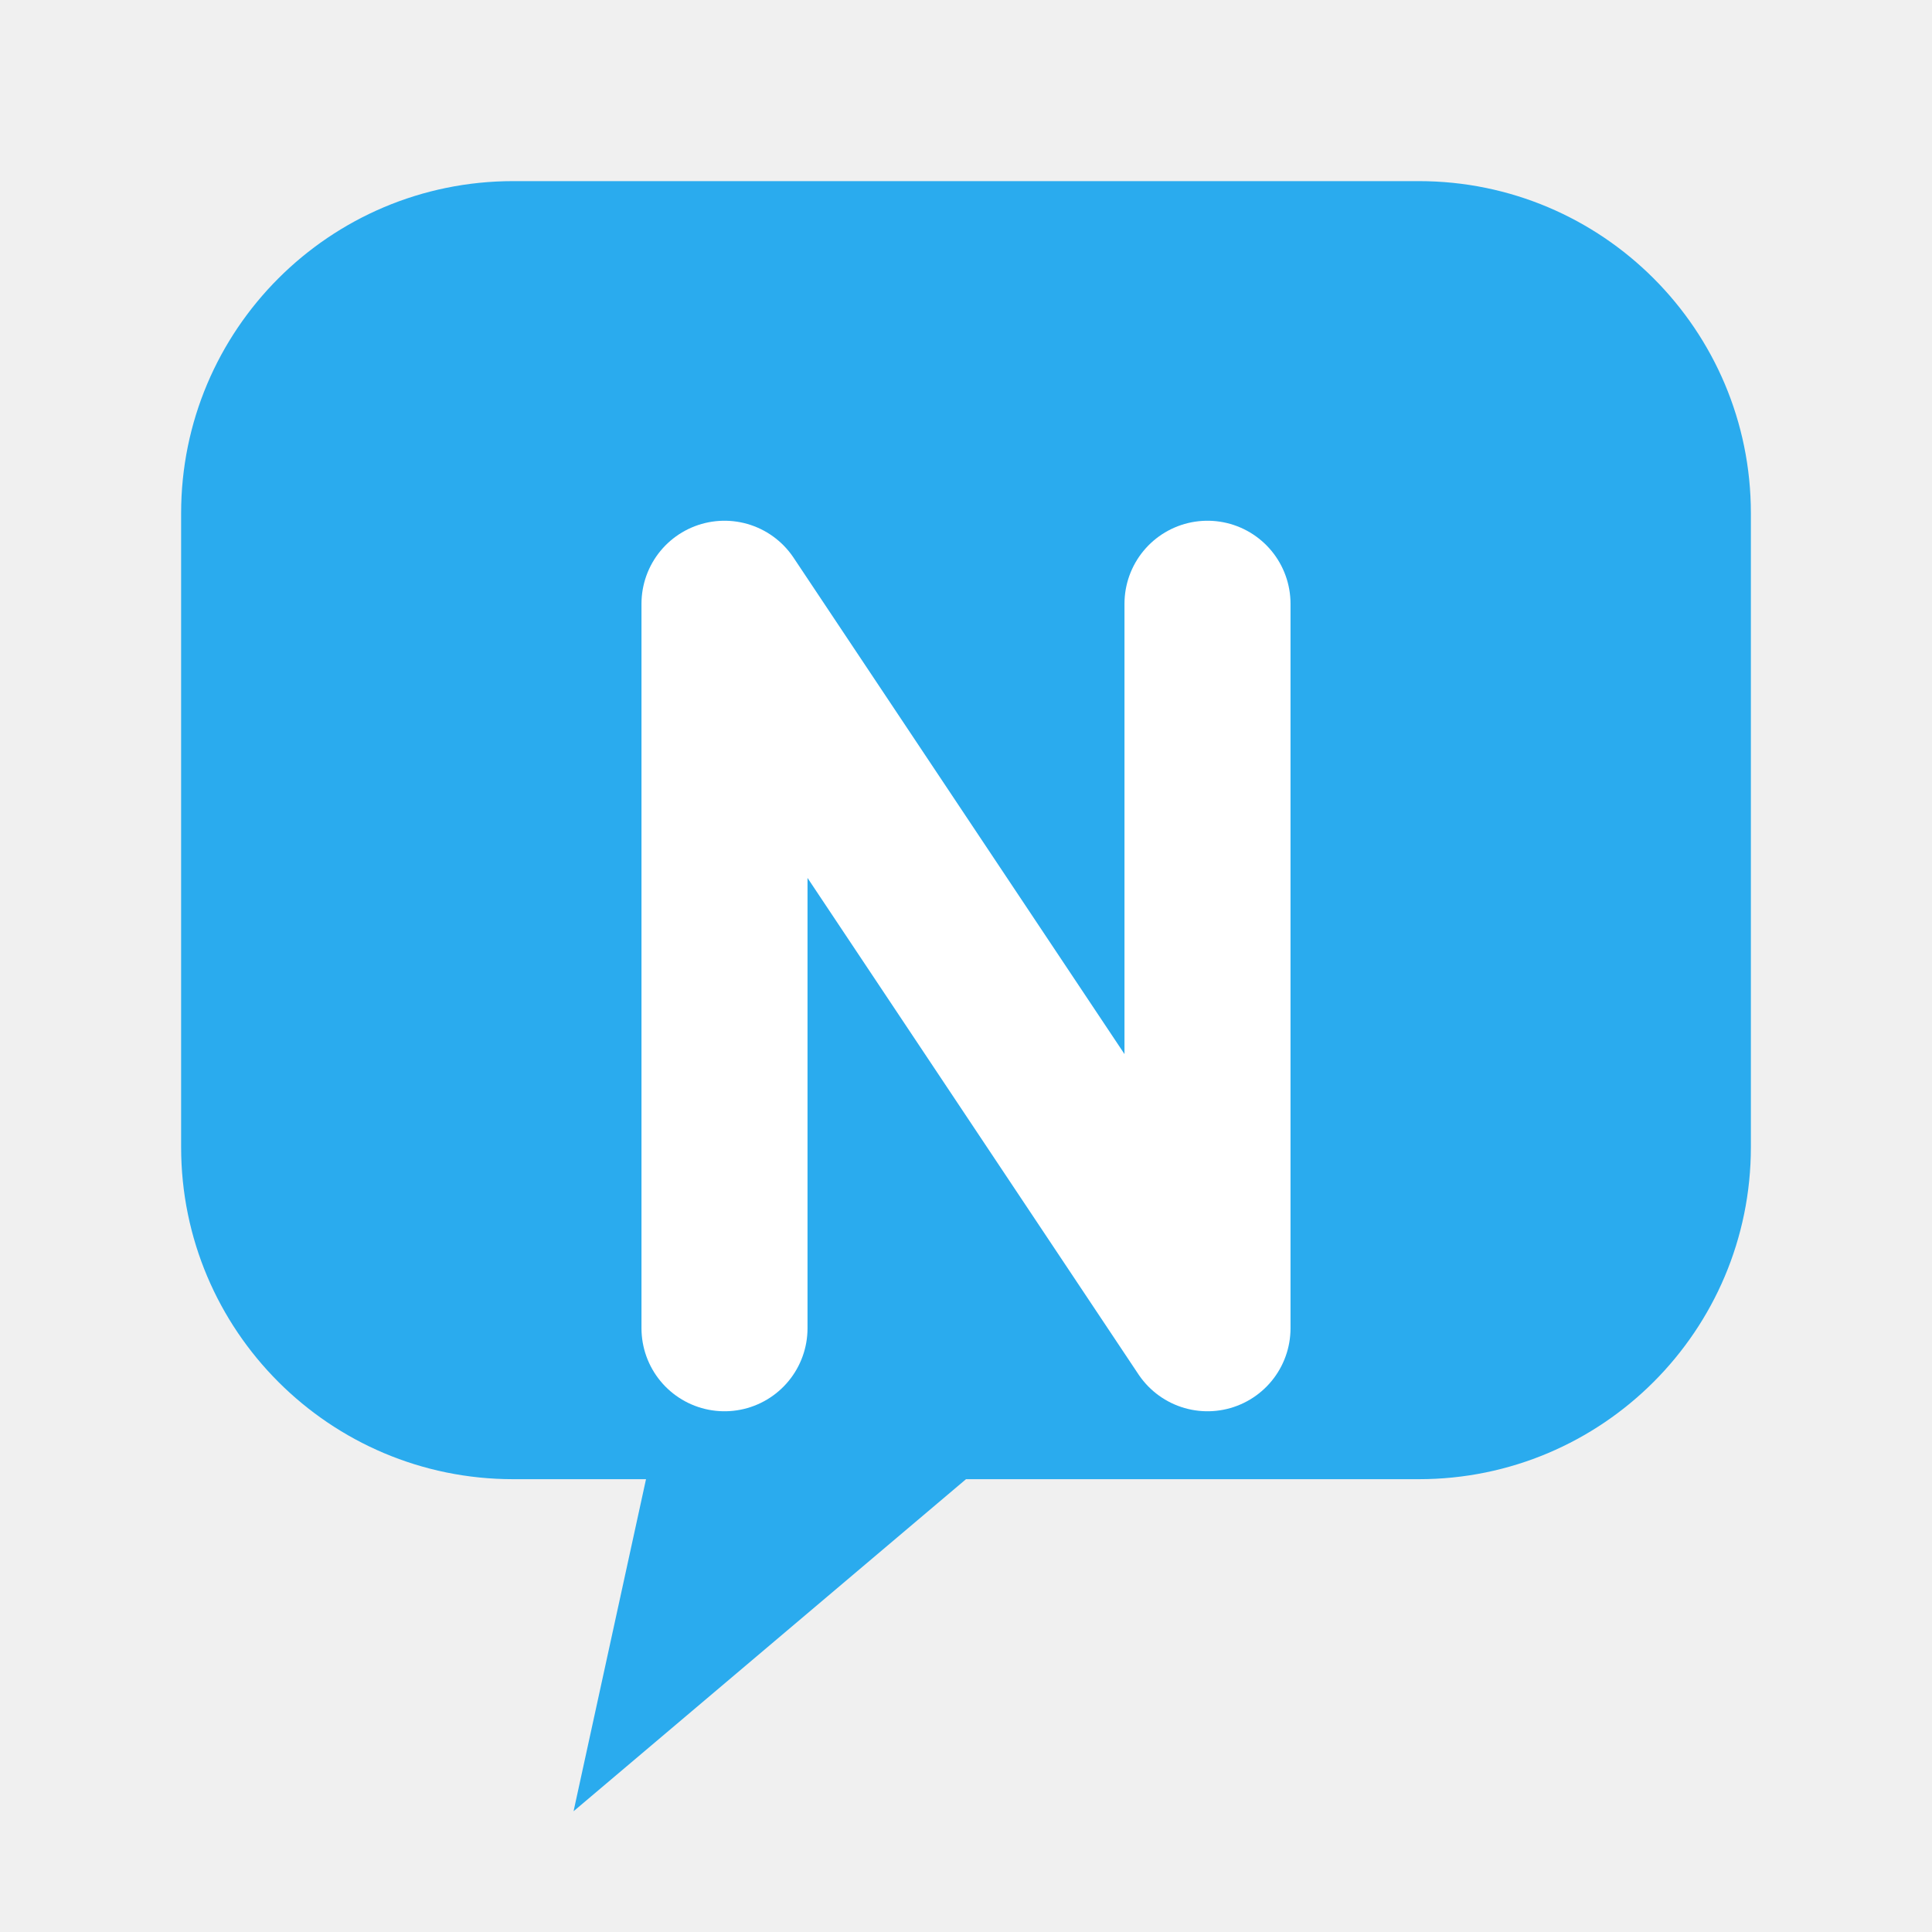
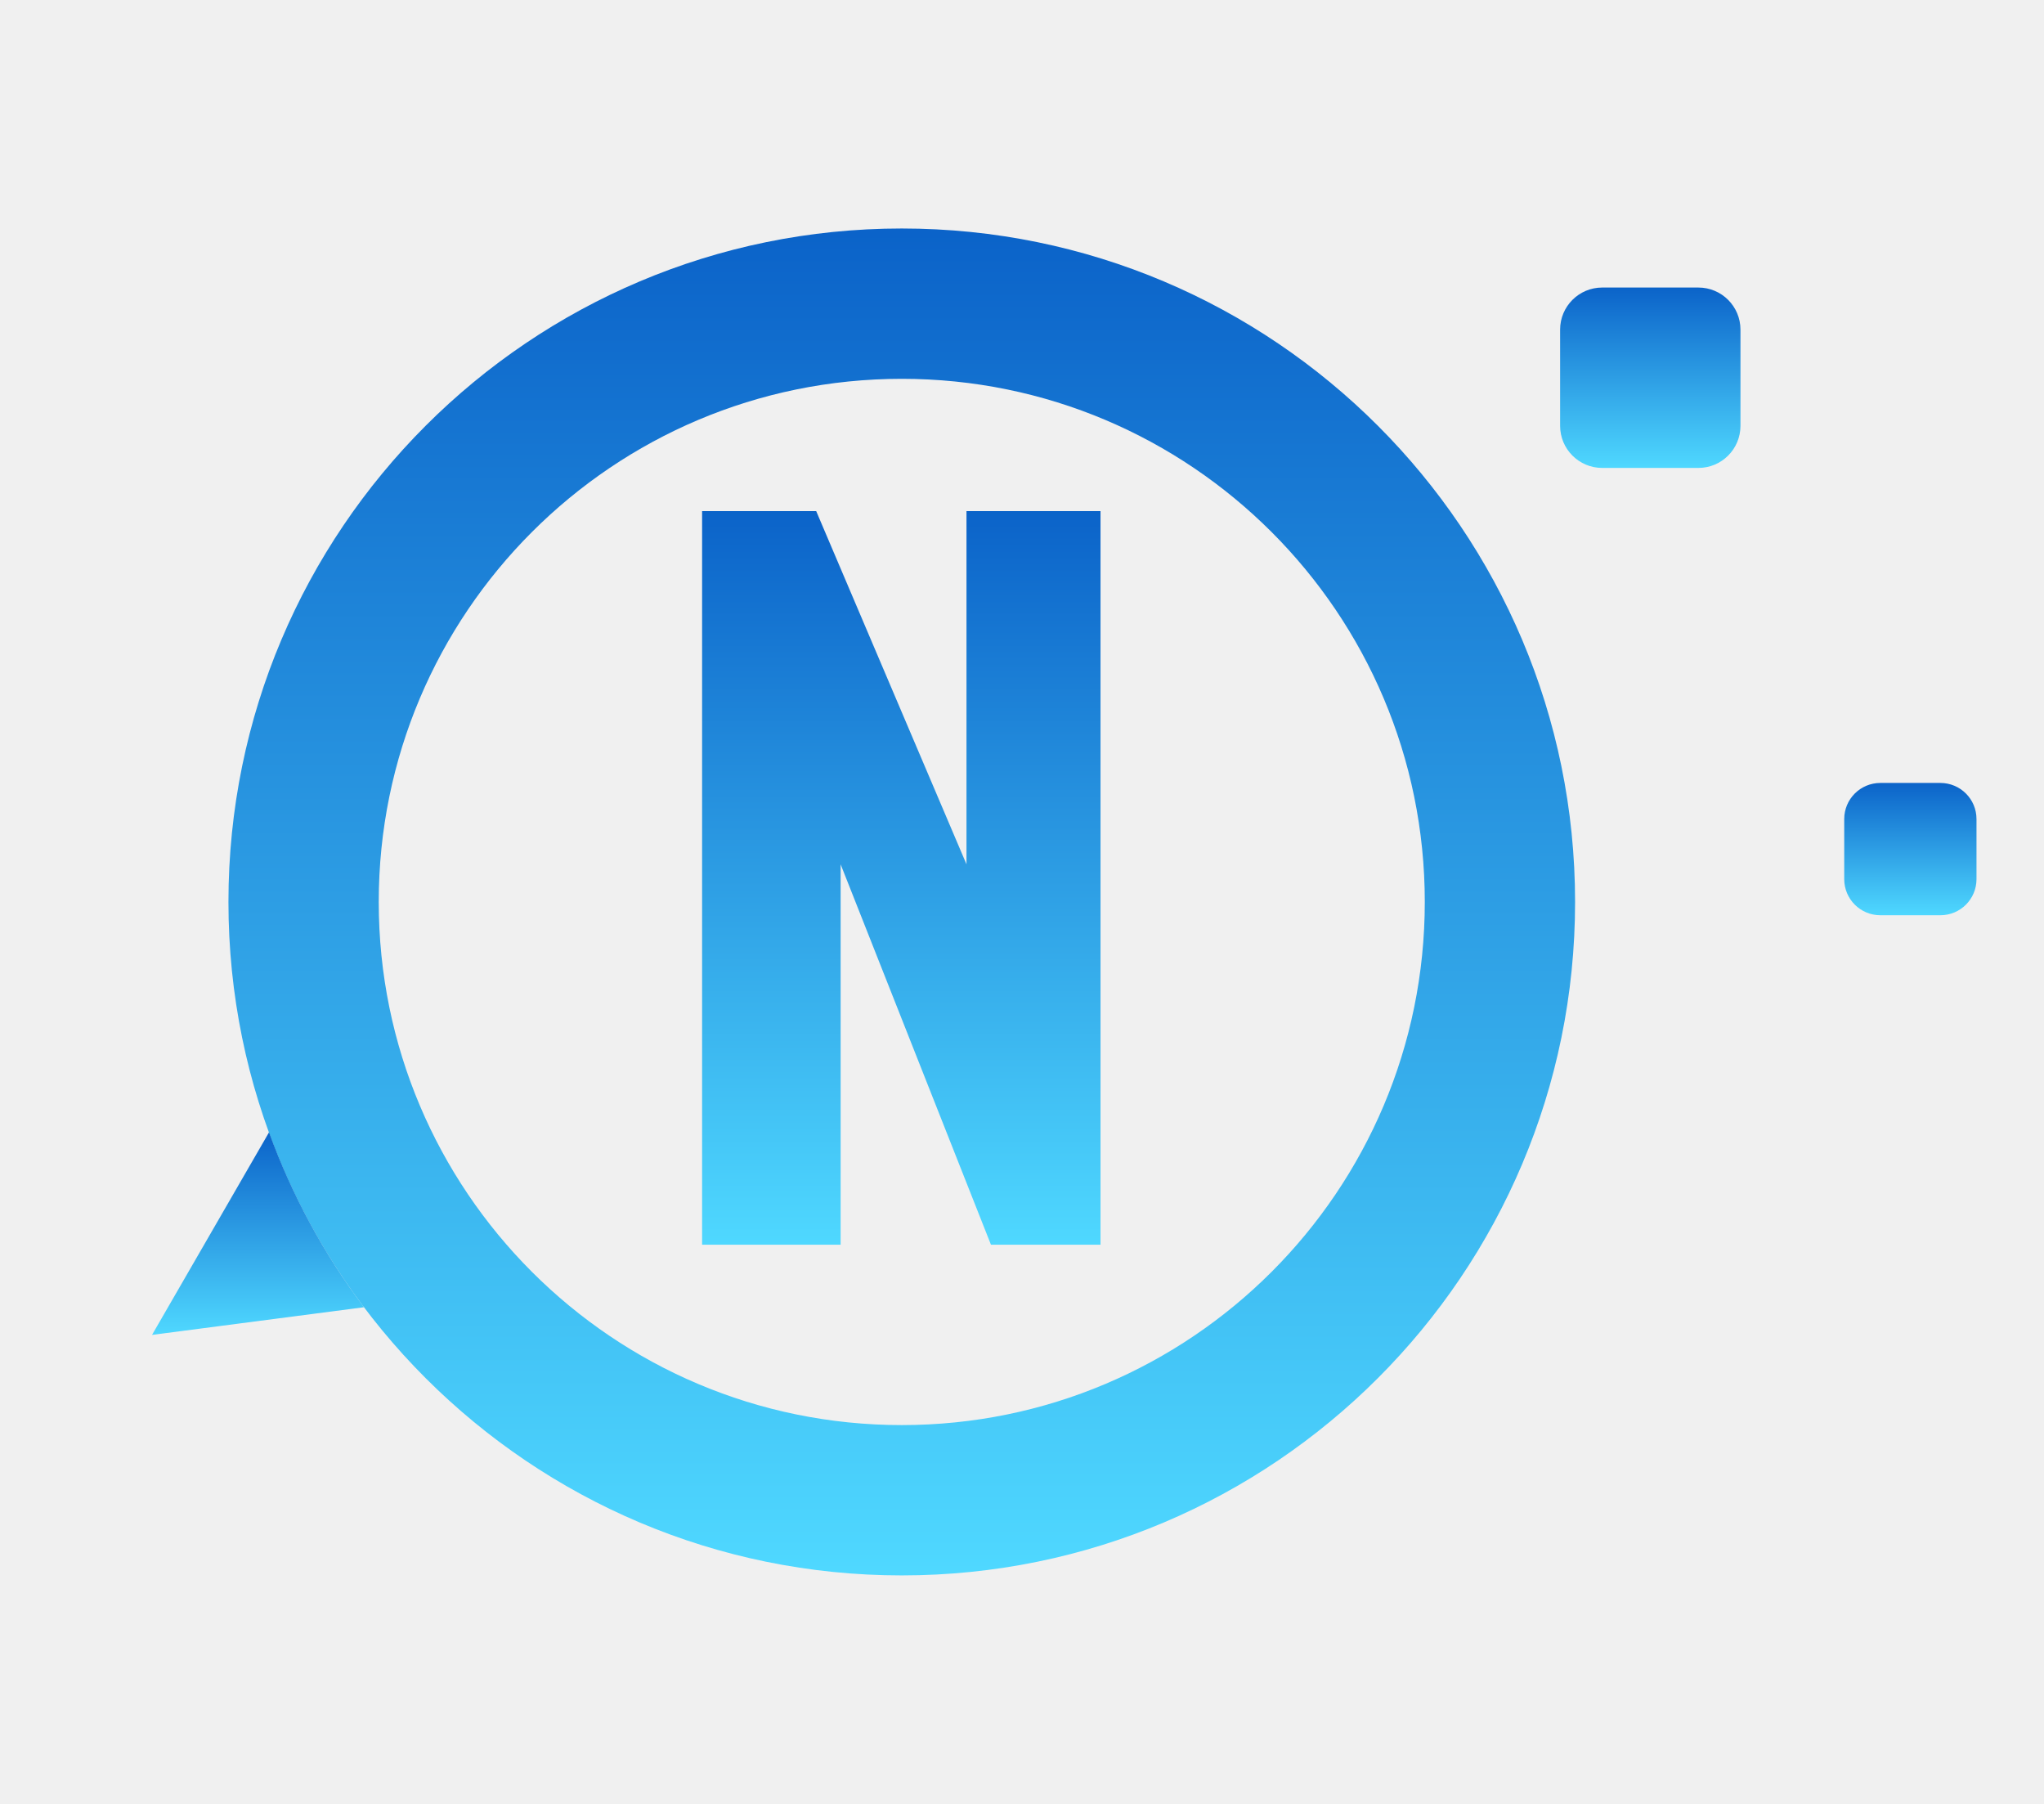
- <svg xmlns="http://www.w3.org/2000/svg" viewBox="0 0 64 64">
-   <path d="M17 6h30a11 11 0 0 1 11 11v21a11 11 0 0 1-11 11H32L19 60l2.4-11H17a11 11 0 0 1-11-11V17A11 11 0 0 1 17 6Z" fill="#2AABEE" />
-   <path d="M24 20v24M24 20l16 24M40 44V20" stroke="#FFFFFF" stroke-width="5.5" stroke-linecap="round" stroke-linejoin="round" fill="none" />
+ <svg xmlns="http://www.w3.org/2000/svg" viewBox="0 0 340 300">
+   <defs>
+     <linearGradient id="nurchatGrad" x1="0" y1="0" x2="0" y2="1">
+       <stop offset="0" stop-color="#0B63C9" />
+       <stop offset="1" stop-color="#4FD8FF" />
+     </linearGradient>
+   </defs>
+   <g fill="url(#nurchatGrad)">
+     <path fill-rule="evenodd" d="M262.00,150.00 A112.00,112.00 0 1,0 38.00,150.00 A112.00,112.00 0 1,0 262.00,150.00 Z M237.00,150.00 A87.00,87.00 0 1,0 63.00,150.00 A87.00,87.00 0 1,0 237.00,150.00 Z" />
+     <path d="M60.55,217.40 A112.00,112.00 0 0,1 44.75,188.31 L25.29,222.00 Z" />
+     <path d="M9.037 0.0V-122H28.015L53.017 -63.259V-122H75.309V0.0H57.084L32.081 -63.259V0.0Z" transform="translate(107.75,207.00)" />
+     <rect x="259.51" y="47.82" width="30.00" height="30.00" rx="7.00" />
+     <rect x="306.77" y="130.21" width="22.00" height="22.00" rx="6.00" />
+   </g>
</svg>
